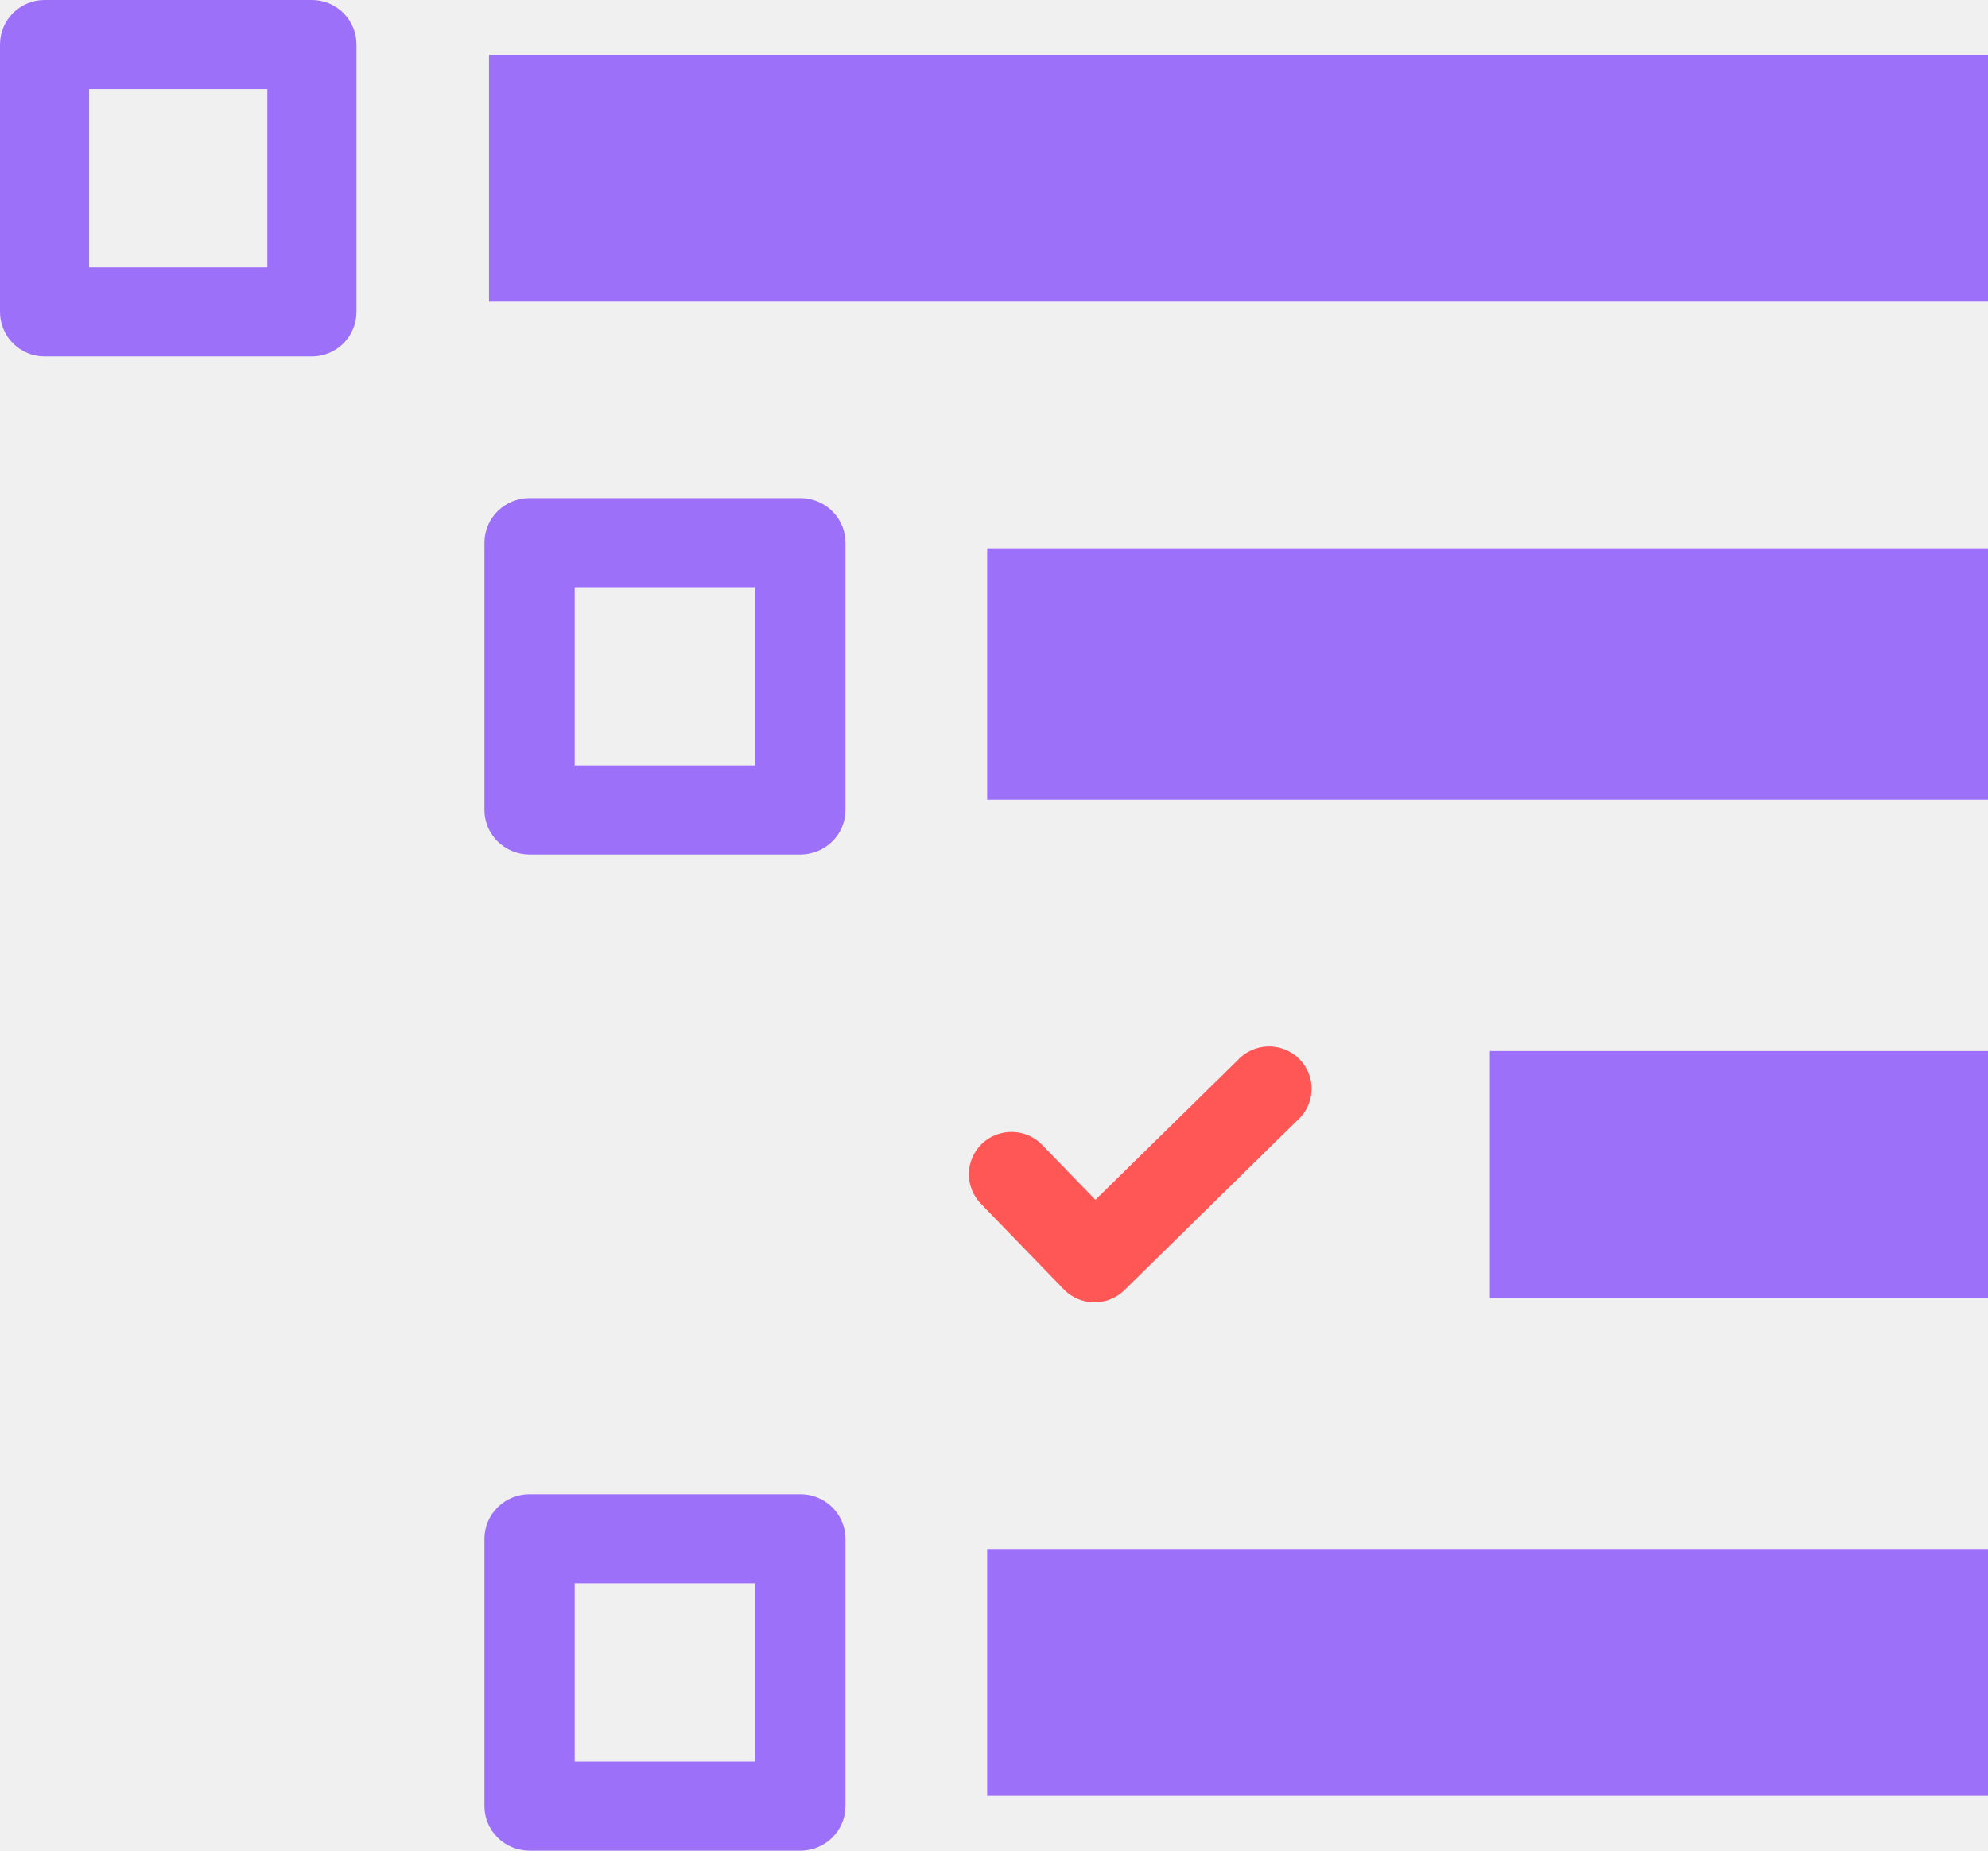
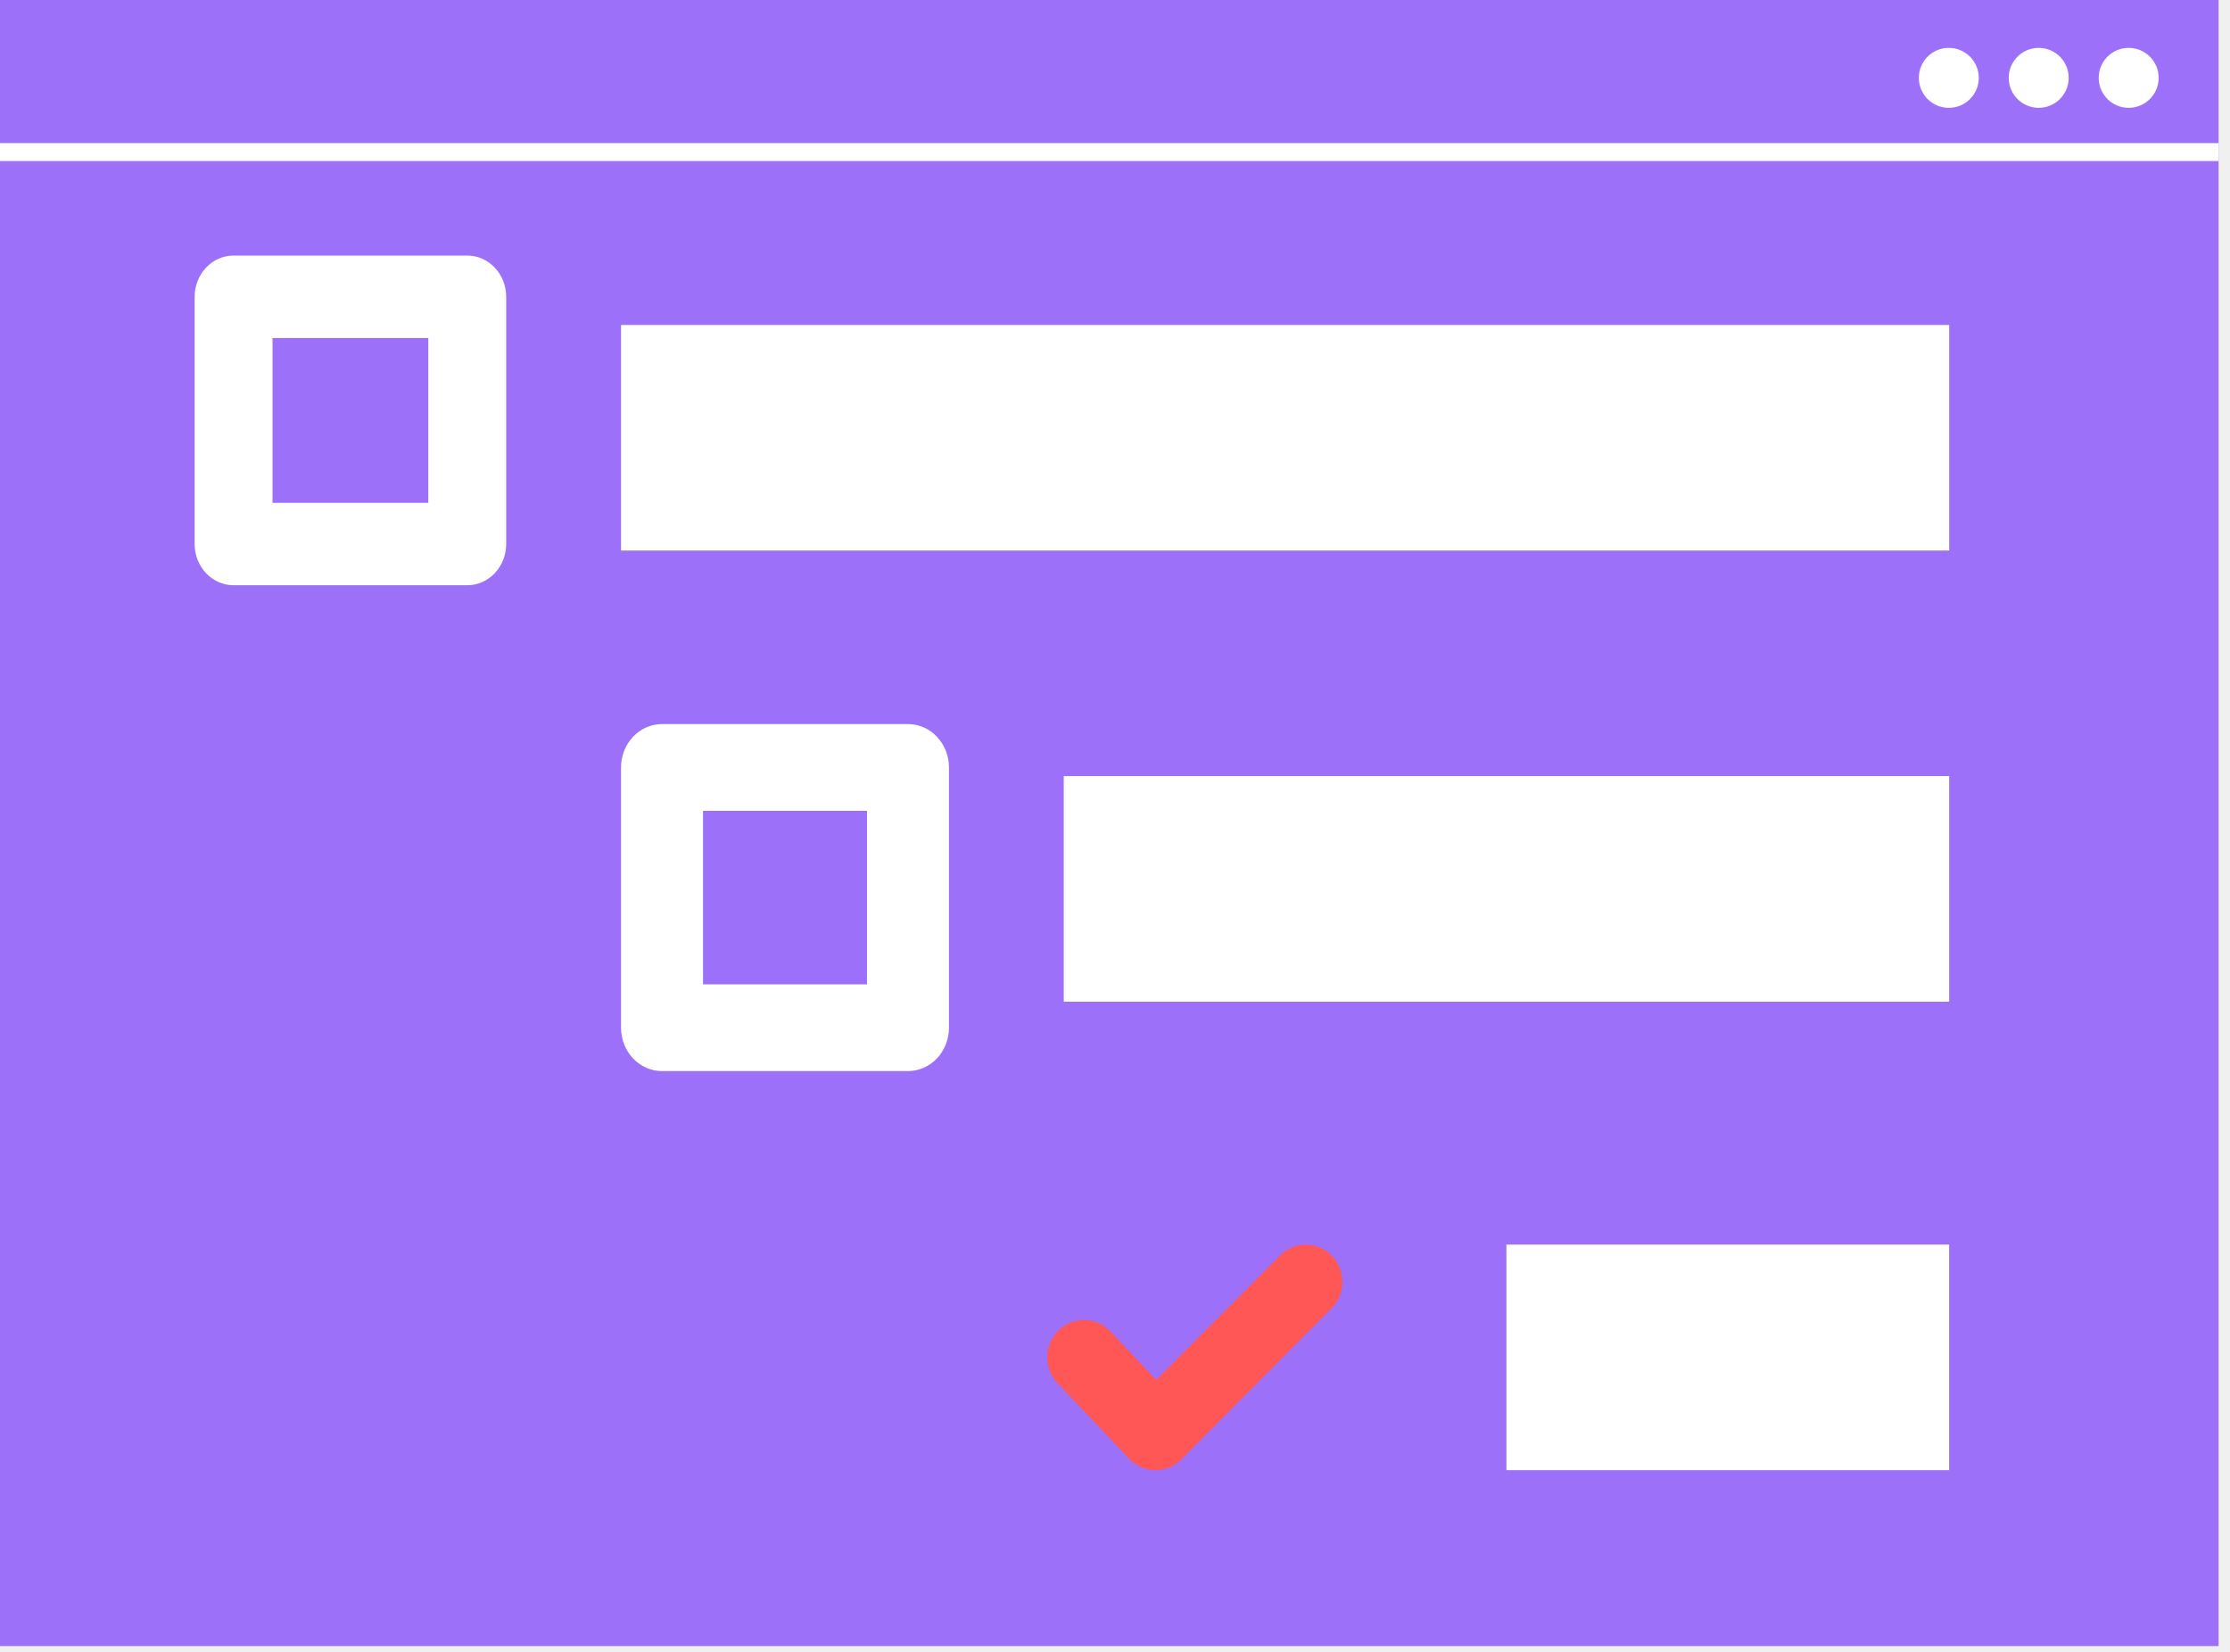
- <svg xmlns="http://www.w3.org/2000/svg" width="435" height="405" viewBox="0 0 435 405" fill="none">
-   <path d="M107 12H435V66H107V12Z" fill="#9D70F9" />
-   <path d="M216 120H435V175H216V120Z" fill="#9D70F9" />
-   <path d="M216 339H435V393H216V339Z" fill="#9D70F9" />
-   <path d="M326 230H435V284H326V230Z" fill="#9D70F9" />
-   <path d="M115.875 187H175.125C177.744 187 180.256 185.973 182.108 184.144C183.96 182.316 185 179.836 185 177.25V118.75C185 116.164 183.96 113.684 182.108 111.856C180.256 110.027 177.744 109 175.125 109H115.875C113.256 109 110.744 110.027 108.892 111.856C107.04 113.684 106 116.164 106 118.75V177.25C106 179.836 107.04 182.316 108.892 184.144C110.744 185.973 113.256 187 115.875 187ZM125.75 128.5H165.25V167.5H125.75V128.5Z" fill="#9D70F9" />
-   <path d="M115.875 405H175.125C177.744 405 180.256 403.973 182.108 402.144C183.96 400.316 185 397.836 185 395.25V336.75C185 334.164 183.96 331.684 182.108 329.856C180.256 328.027 177.744 327 175.125 327H115.875C113.256 327 110.744 328.027 108.892 329.856C107.04 331.684 106 334.164 106 336.75V395.25C106 397.836 107.04 400.316 108.892 402.144C110.744 403.973 113.256 405 115.875 405ZM125.75 346.5H165.25V385.5H125.75V346.5Z" fill="#9D70F9" />
-   <path d="M9.75 78H68.25C70.836 78 73.316 76.973 75.144 75.144C76.973 73.316 78 70.836 78 68.25V9.75C78 7.164 76.973 4.684 75.144 2.856C73.316 1.027 70.836 0 68.25 0H9.75C7.164 0 4.684 1.027 2.856 2.856C1.027 4.684 0 7.164 0 9.75V68.25C0 70.836 1.027 73.316 2.856 75.144C4.684 76.973 7.164 78 9.75 78ZM19.5 19.5H58.5V58.5H19.5V19.5Z" fill="#9D70F9" />
-   <path d="M239.532 285H239.42C238.192 284.991 236.977 284.741 235.846 284.264C234.716 283.788 233.691 283.093 232.831 282.222L214.622 263.413C212.903 261.647 211.96 259.275 212.001 256.818C212.042 254.361 213.064 252.022 214.841 250.313C216.618 248.605 219.005 247.668 221.477 247.709C222.701 247.729 223.909 247.989 225.032 248.473C226.155 248.957 227.171 249.657 228.023 250.531L239.69 262.57L270.713 232.111C271.561 231.163 272.595 230.398 273.753 229.863C274.91 229.328 276.166 229.036 277.442 229.003C278.717 228.97 279.987 229.199 281.17 229.674C282.354 230.148 283.426 230.86 284.322 231.764C285.217 232.668 285.916 233.745 286.376 234.928C286.835 236.111 287.045 237.376 286.992 238.643C286.939 239.91 286.625 241.153 286.069 242.295C285.513 243.437 284.727 244.453 283.76 245.28L246.055 282.324C244.318 284.031 241.975 284.992 239.532 285Z" fill="#FF5656" />
+ <svg xmlns="http://www.w3.org/2000/svg" width="135" height="100" viewBox="0 0 135 100" fill="none">
+   <rect width="134.309" height="99.649" fill="#9D70F9" />
+   <rect y="8.665" width="134.309" height="1.083" fill="white" />
+   <circle cx="117.977" cy="4.713" r="1.815" fill="white" />
+   <circle cx="123.419" cy="4.713" r="1.815" fill="white" />
+   <circle cx="128.866" cy="4.713" r="1.815" fill="white" />
+   <path d="M37.596 19.673H118.001V33.328H37.596V19.673Z" fill="white" />
+   <path d="M64.397 46.984H118V60.639H64.397V46.984Z" fill="white" />
+   <path d="M91.195 75.344H117.997V89H91.195V75.344Z" fill="white" />
+   <path d="M40.077 64.841H54.967C55.625 64.841 56.257 64.564 56.722 64.072C57.187 63.579 57.449 62.911 57.449 62.215V46.459C57.449 45.762 57.187 45.094 56.722 44.602C56.257 44.109 55.625 43.833 54.967 43.833H40.077C39.419 43.833 38.788 44.109 38.323 44.602C37.857 45.094 37.596 45.762 37.596 46.459V62.215C37.596 62.911 37.857 63.579 38.323 64.072C38.788 64.564 39.419 64.841 40.077 64.841ZM42.559 49.085H52.486V59.589H42.559V49.085Z" fill="white" />
+   <path d="M14.141 35.429H28.286C28.911 35.429 29.511 35.166 29.953 34.699C30.395 34.231 30.644 33.596 30.644 32.934V17.966C30.644 17.305 30.395 16.67 29.953 16.202C29.511 15.734 28.911 15.471 28.286 15.471H14.141C13.515 15.471 12.916 15.734 12.474 16.202C12.032 16.67 11.783 17.305 11.783 17.966V32.934C11.783 33.596 12.032 34.231 12.474 34.699C12.916 35.166 13.515 35.429 14.141 35.429ZM16.498 20.461H25.929V30.44H16.498V20.461Z" fill="white" />
+   <path d="M69.96 89H69.933C69.64 88.998 69.351 88.937 69.082 88.82C68.812 88.704 68.568 88.535 68.363 88.322L64.025 83.736C63.615 83.305 63.391 82.727 63.401 82.128C63.41 81.529 63.654 80.958 64.077 80.542C64.501 80.125 65.069 79.897 65.658 79.907C65.95 79.912 66.238 79.975 66.505 80.093C66.773 80.211 67.015 80.382 67.218 80.595L69.997 83.53L77.388 76.103C77.59 75.872 77.837 75.685 78.112 75.555C78.388 75.424 78.687 75.353 78.991 75.345C79.295 75.337 79.597 75.393 79.879 75.509C80.161 75.624 80.417 75.798 80.63 76.018C80.844 76.239 81.01 76.501 81.119 76.79C81.229 77.079 81.279 77.387 81.266 77.696C81.254 78.005 81.179 78.308 81.046 78.586C80.914 78.865 80.727 79.113 80.496 79.314L71.514 88.347C71.1 88.764 70.542 88.998 69.96 89Z" fill="#FF5656" />
</svg>
